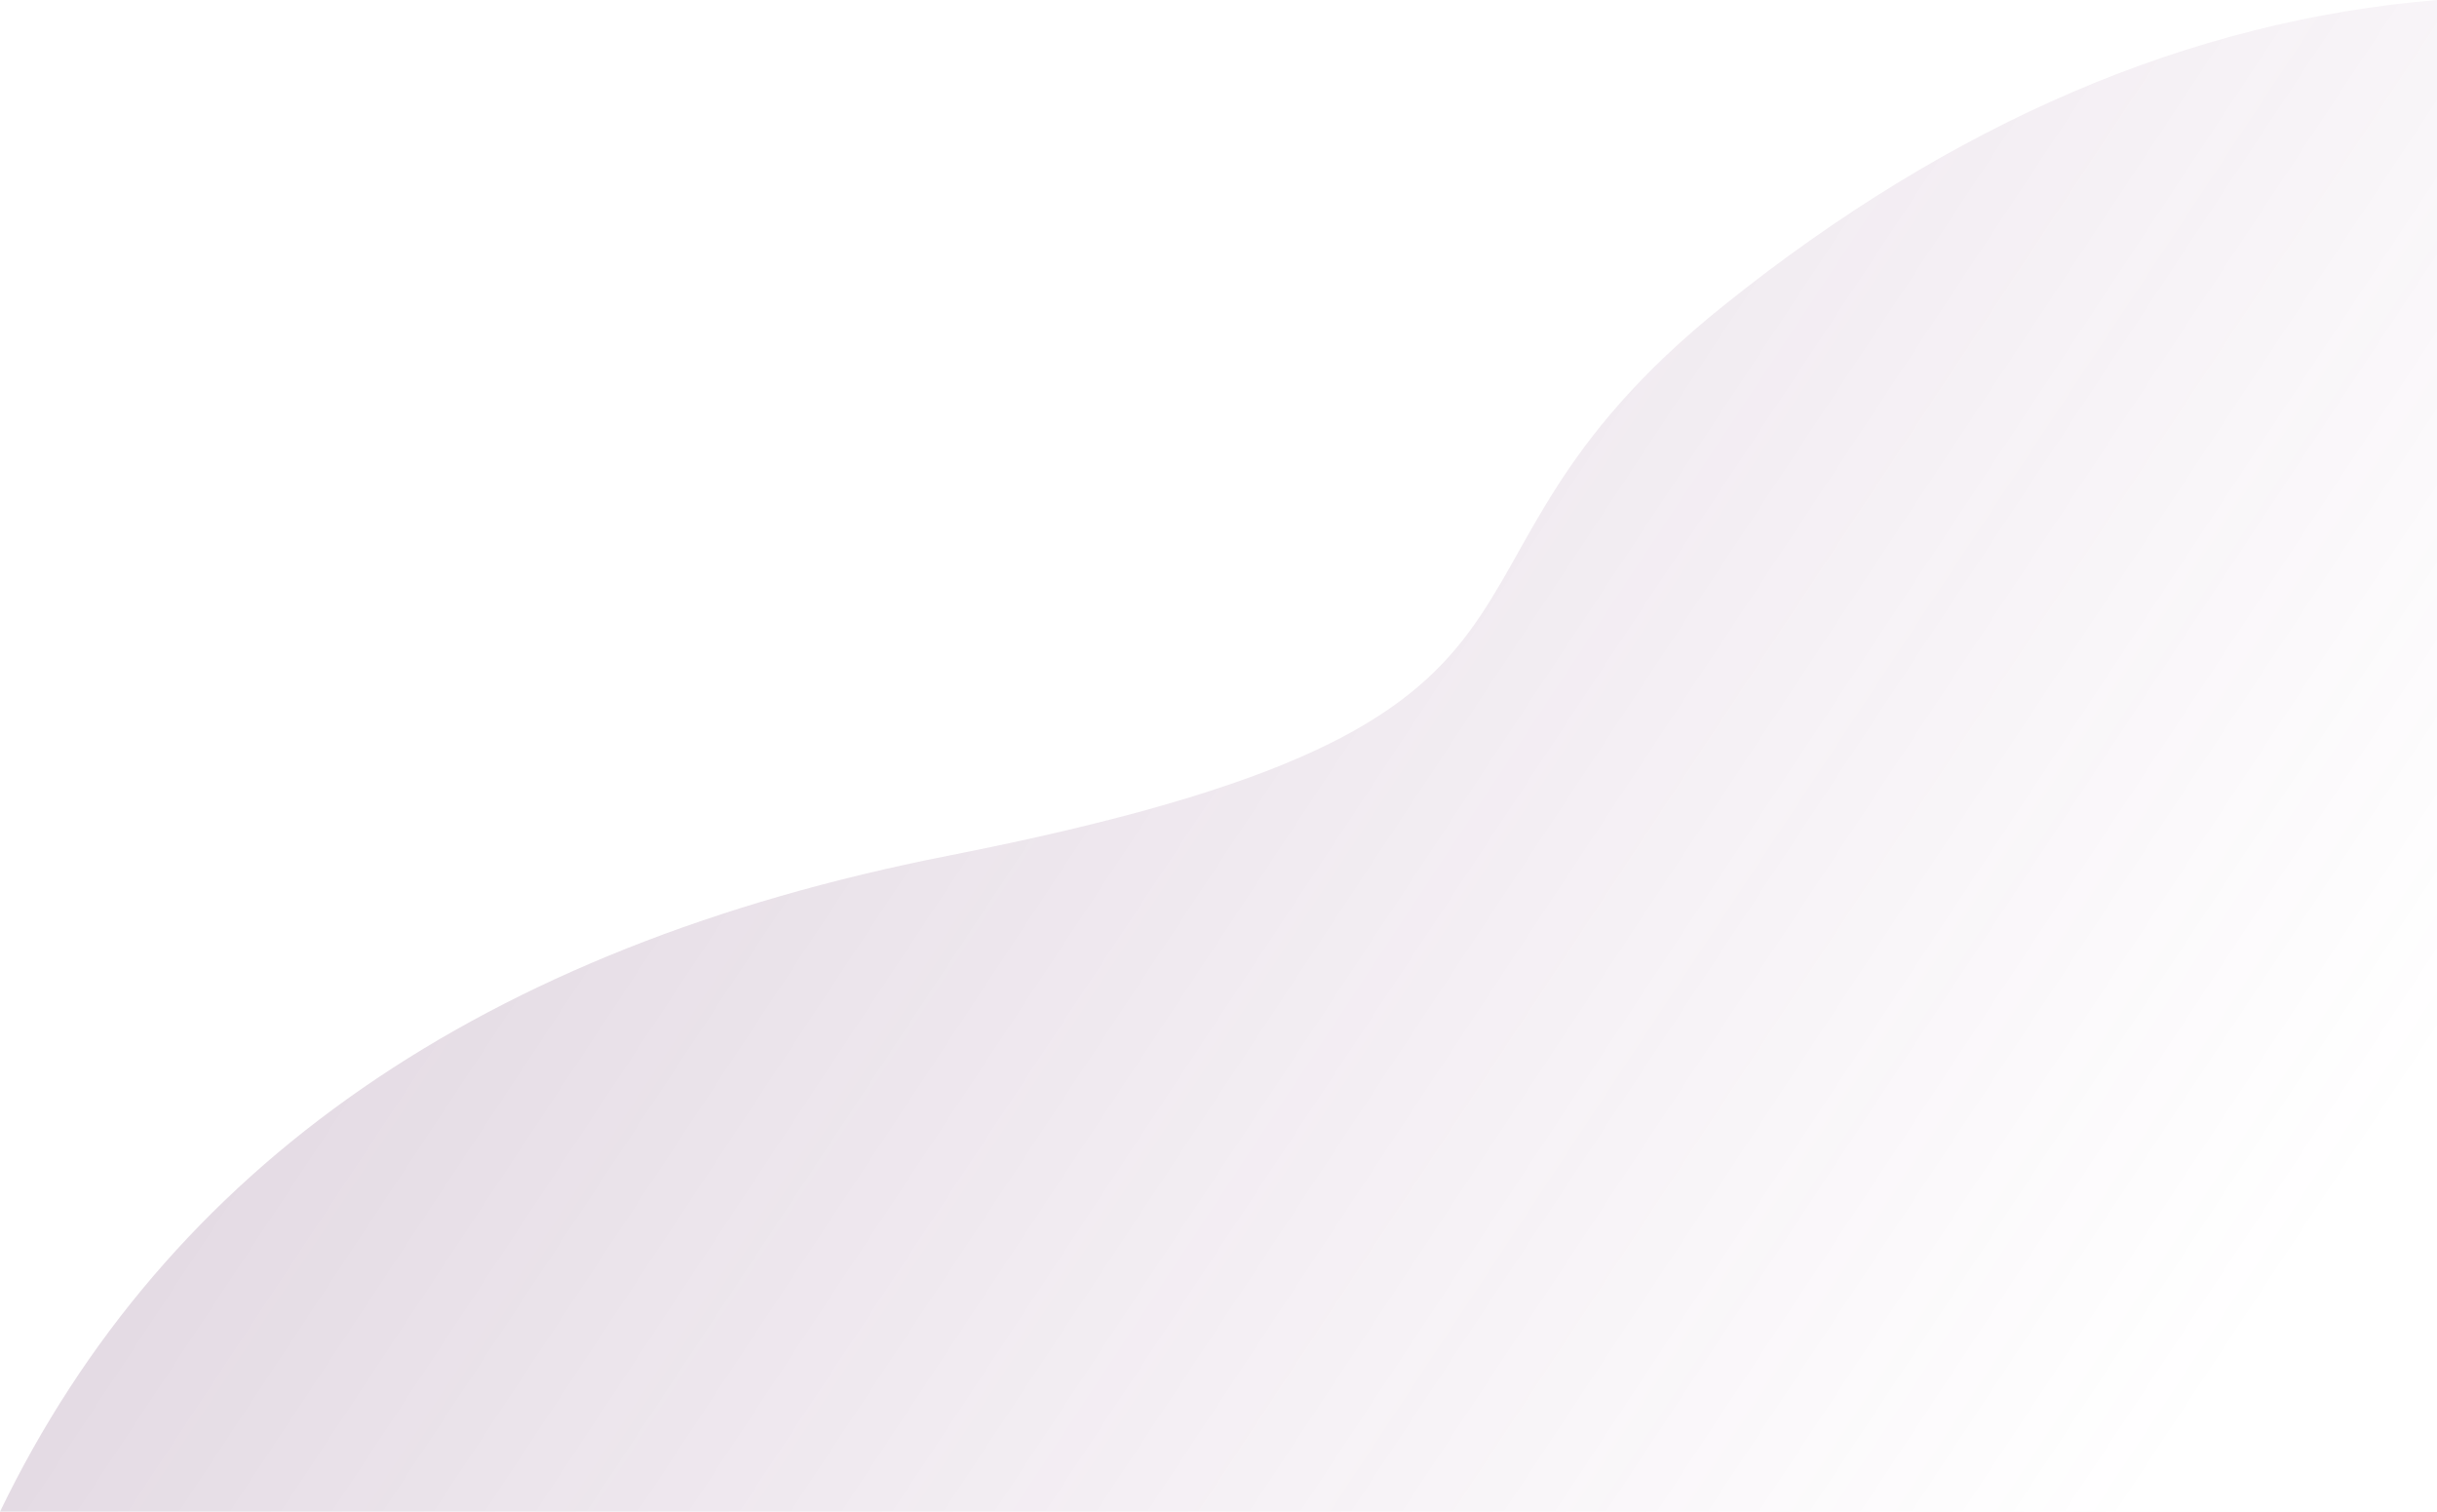
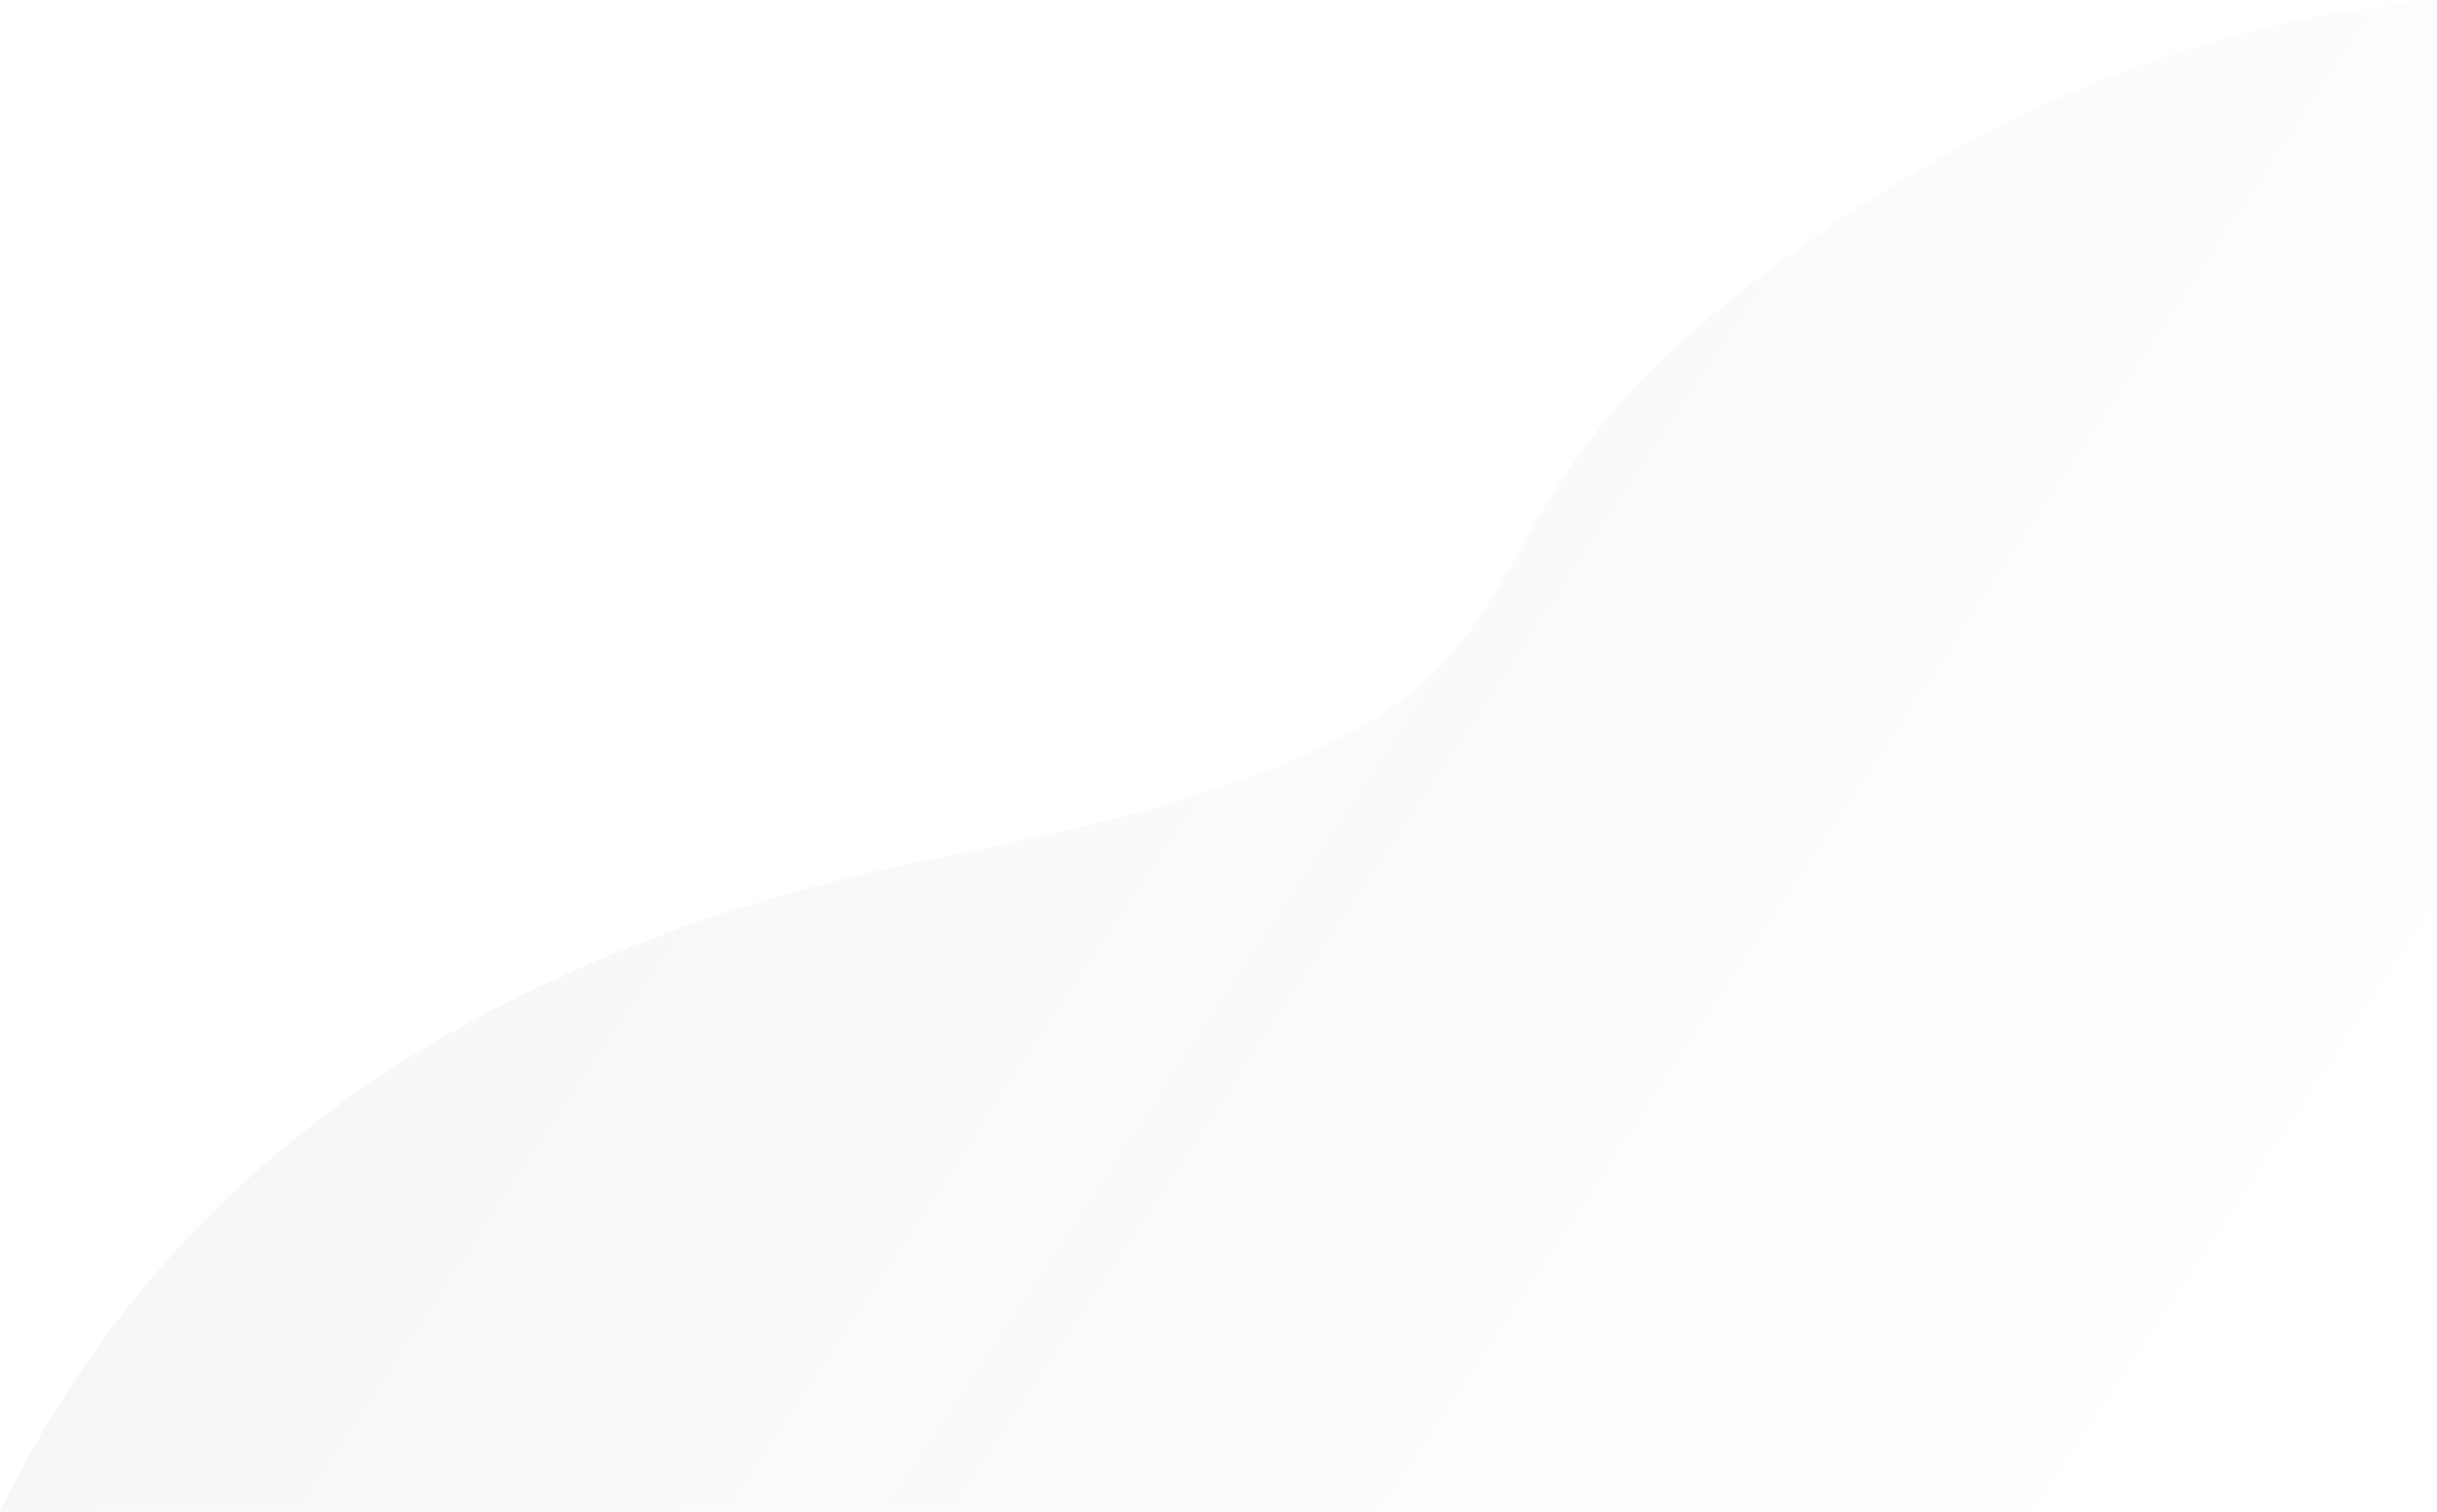
<svg xmlns="http://www.w3.org/2000/svg" width="1085" height="673">
  <defs>
    <linearGradient x1="100%" y1="69.237%" x2="9.399%" y2="32.159%" id="a">
      <stop stop-color="#8A4389" stop-opacity="0" offset="0%" />
      <stop stop-color="#512051" offset="100%" />
      <stop stop-color="#512051" offset="100%" />
      <stop stop-color="#512051" offset="100%" />
    </linearGradient>
  </defs>
-   <path d="M355 800c74.356-153.934 215.022-251.268 422-292 310.466-61.099 192.94-122.724 345.47-245.025C1224.157 181.442 1330 136.116 1440 127v673H355z" transform="translate(-355 -127)" fill="url(#a)" fill-rule="evenodd" opacity=".2" />
+   <path d="M355 800c74.356-153.934 215.022-251.268 422-292 310.466-61.099 192.94-122.724 345.47-245.025C1224.157 181.442 1330 136.116 1440 127v673H355z" transform="translate(-355 -127)" fill="url(#a)" fill-rule="evenodd" opacity=".05" />
</svg>
